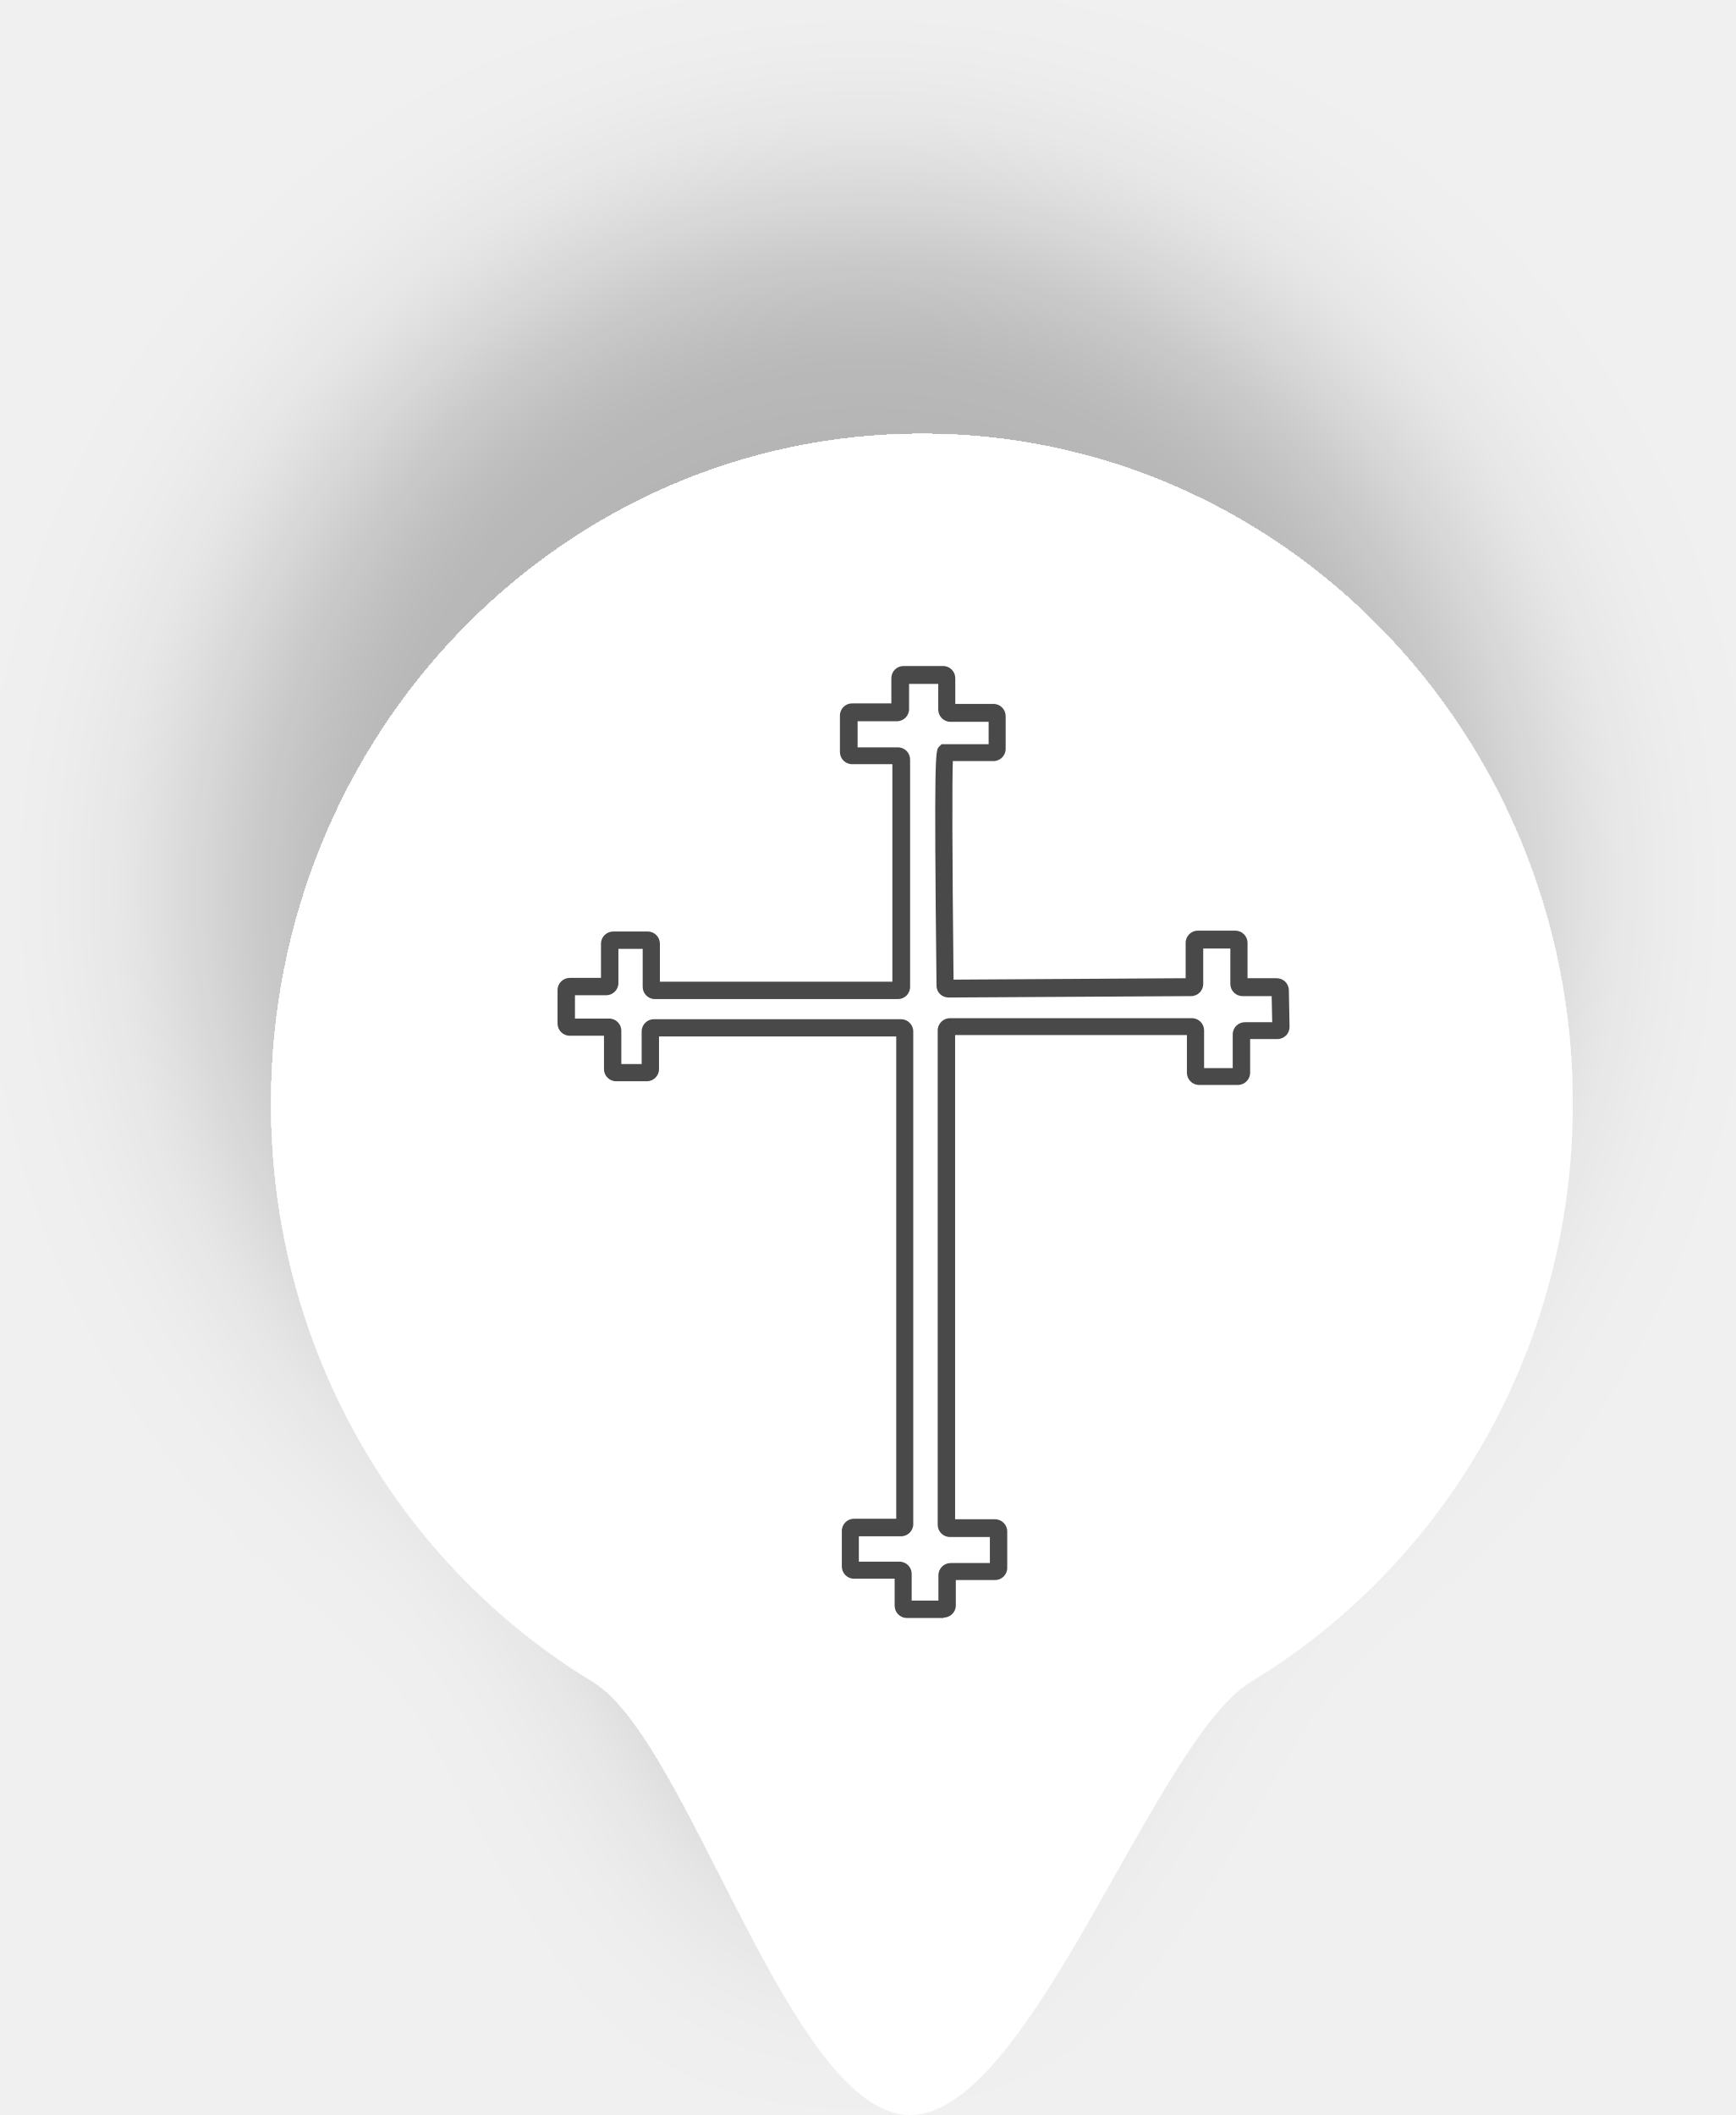
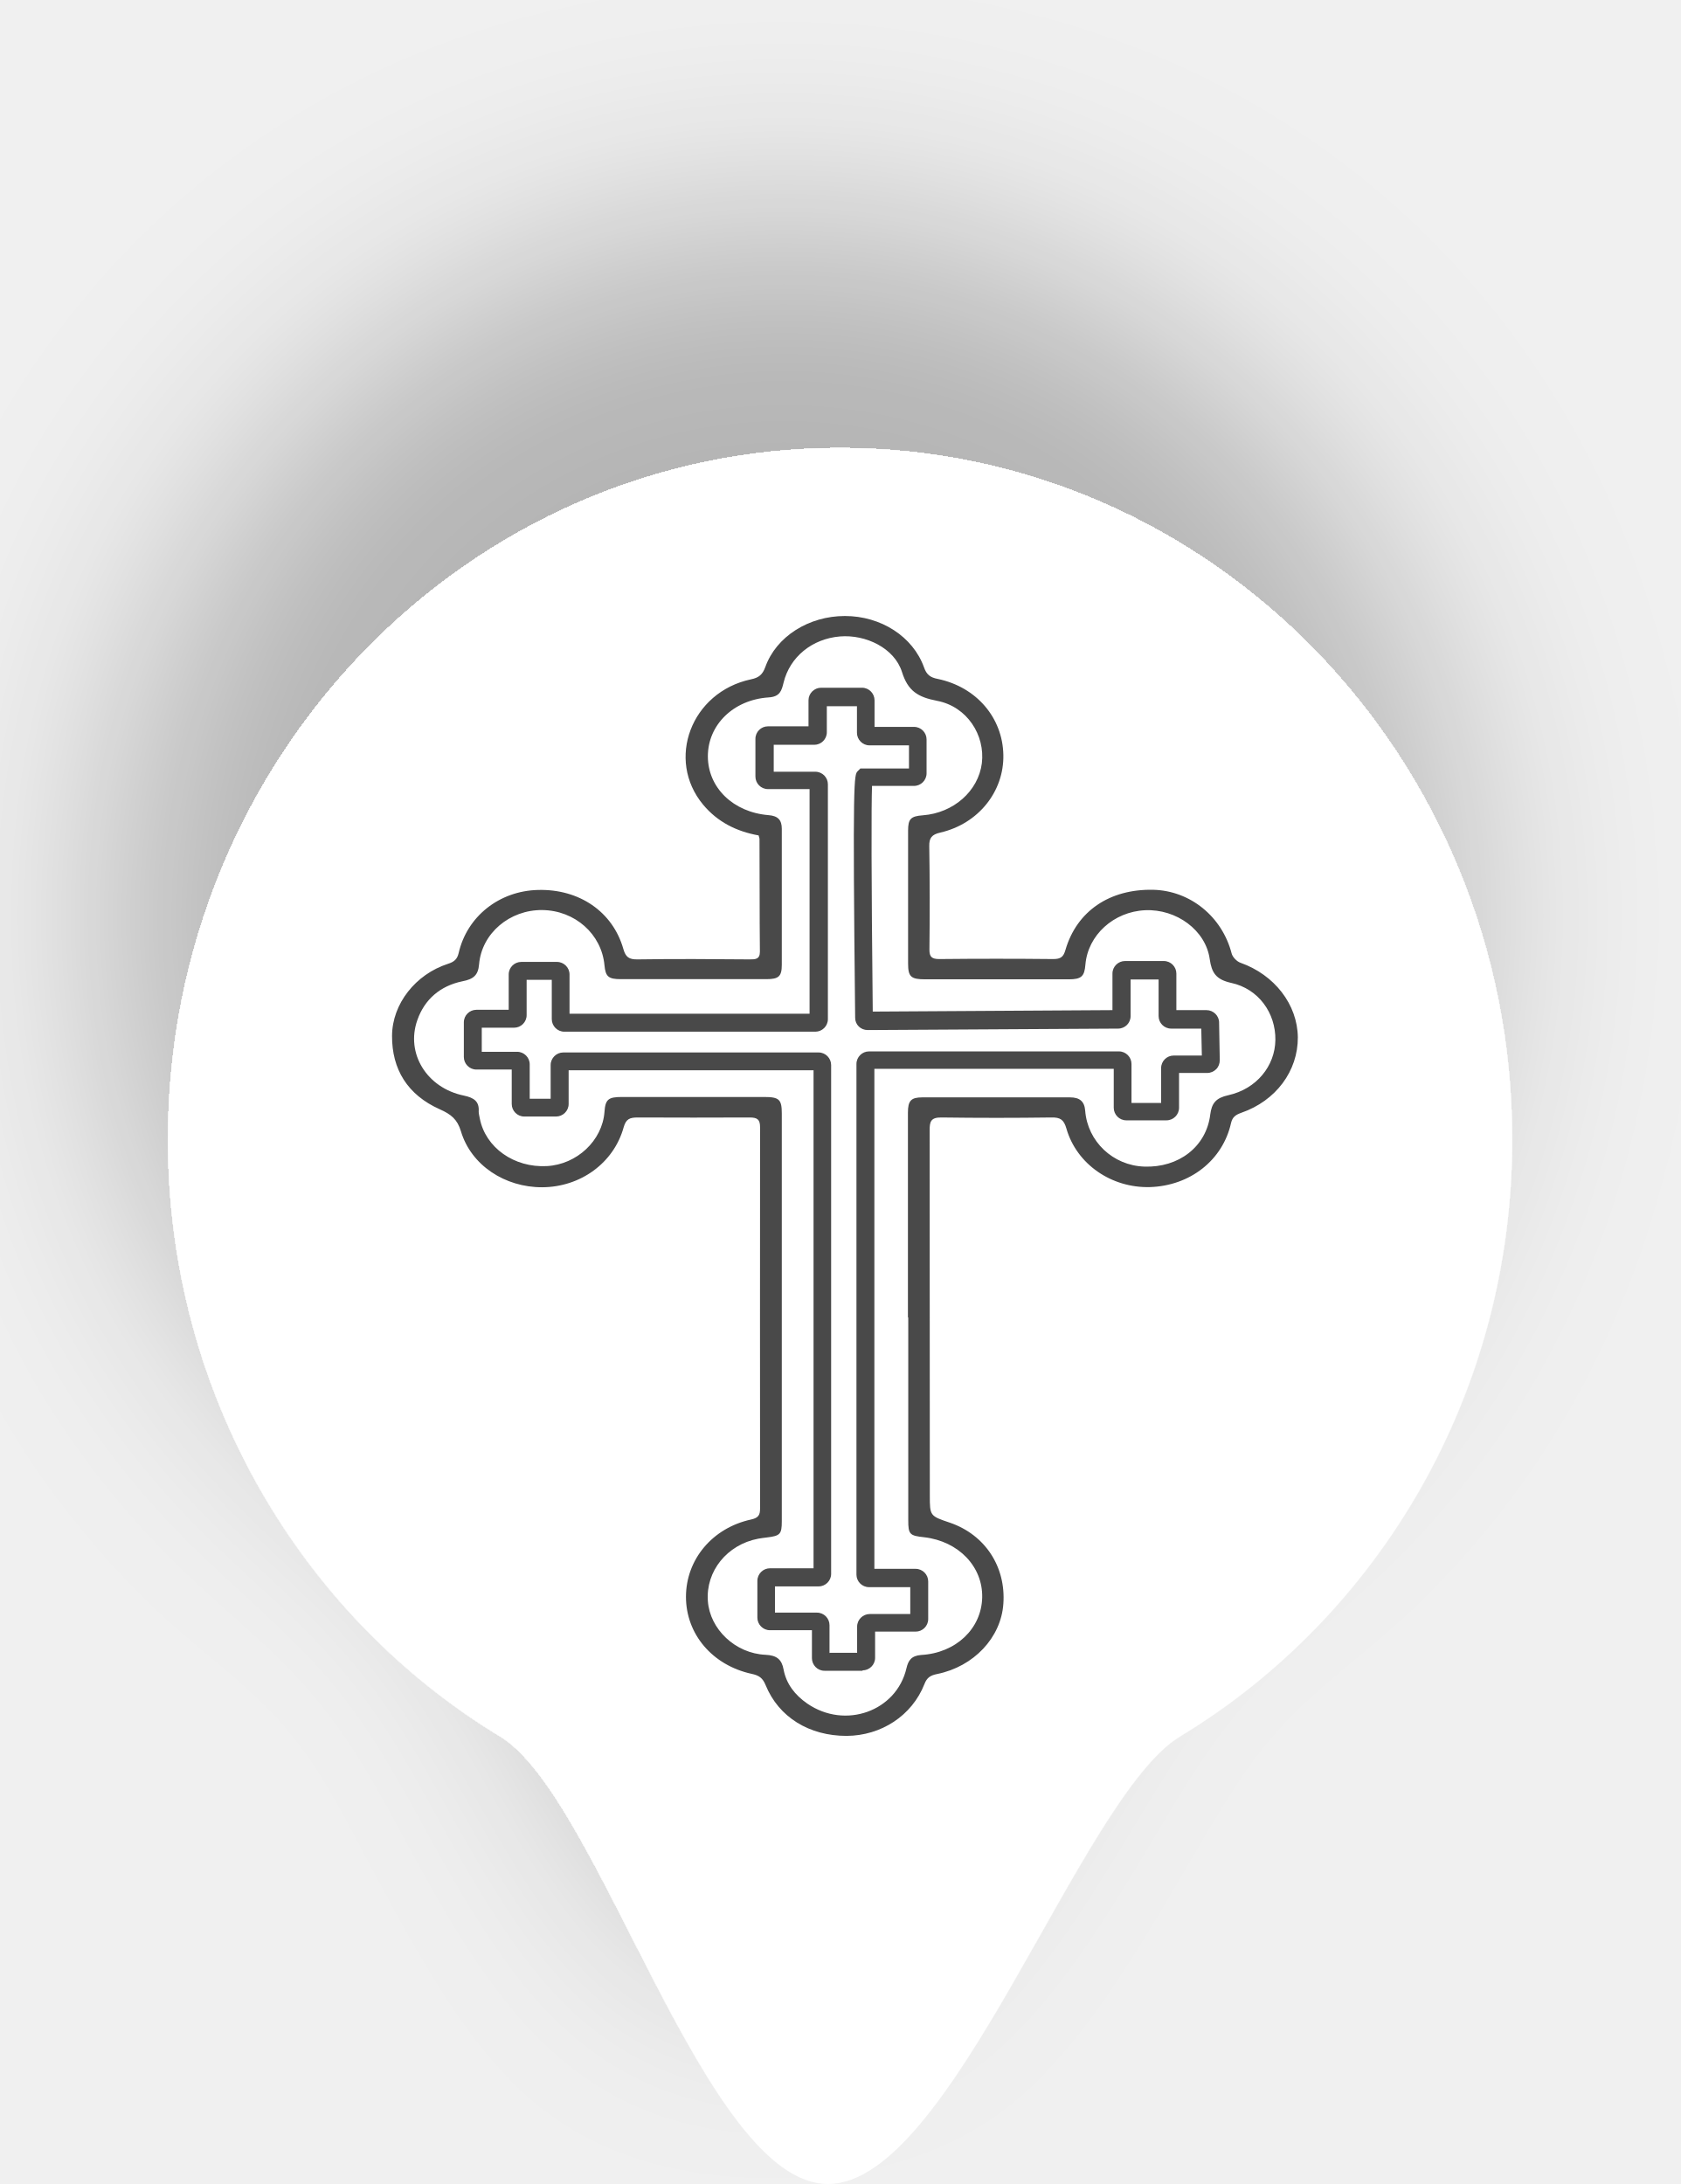
- <svg xmlns="http://www.w3.org/2000/svg" width="32" height="39" viewBox="0 0 32 39" fill="none">
-   <g filter="url(#filter0_d_2212_2)">
-     <path d="M29 20.351C29 24.894 26.617 28.864 23.067 31.01C21.287 32.086 18.998 39 16.784 39C14.571 39 12.713 32.086 10.933 31.01C7.383 28.864 5 24.894 5 20.351C5 13.53 10.373 8 17 8C23.627 8 29 13.53 29 20.351Z" fill="white" />
+ <svg xmlns="http://www.w3.org/2000/svg" width="30" height="39" viewBox="0 0 30 39" fill="none">
+   <g filter="url(#filter0_d_2235_6)">
+     <path d="M27 20.351C27 24.894 24.617 28.864 21.067 31.01C19.287 32.086 16.998 39 14.784 39C12.571 39 10.713 32.086 8.933 31.01C5.383 28.864 3 24.894 3 20.351C3 13.53 8.373 8 15 8C21.627 8 27 13.53 27 20.351Z" fill="white" />
  </g>
-   <mask id="path-2-inside-1_2212_2" fill="white">
-     <path d="M17.4 29.835H16.721C16.596 29.835 16.497 29.732 16.497 29.61V29.111H15.747C15.622 29.111 15.523 29.008 15.523 28.887V28.23C15.523 28.105 15.625 28.005 15.747 28.005H16.526V19.112H12.152V19.714C12.152 19.839 12.05 19.938 11.928 19.938H11.361C11.236 19.938 11.137 19.836 11.137 19.714V19.099H10.506C10.381 19.099 10.281 18.996 10.281 18.875V18.256C10.281 18.131 10.384 18.032 10.506 18.032H11.082V17.401C11.082 17.276 11.185 17.177 11.307 17.177H11.944C12.069 17.177 12.168 17.279 12.168 17.401V18.102H16.455V14.091H15.712C15.587 14.091 15.488 13.989 15.488 13.867V13.194C15.488 13.069 15.59 12.97 15.712 12.97H16.436V12.505C16.436 12.381 16.538 12.281 16.66 12.281H17.391C17.516 12.281 17.615 12.384 17.615 12.505V12.98H18.32C18.445 12.98 18.544 13.082 18.544 13.204V13.809C18.544 13.934 18.442 14.034 18.32 14.034H17.57C17.557 14.405 17.557 15.604 17.583 18.064L21.863 18.038V17.385C21.863 17.26 21.966 17.161 22.087 17.161H22.779C22.904 17.161 23.004 17.263 23.004 17.385V18.038H23.542C23.664 18.038 23.766 18.138 23.766 18.259L23.779 18.932C23.779 18.993 23.757 19.051 23.715 19.093C23.673 19.134 23.616 19.16 23.555 19.16H23.052V19.781C23.052 19.906 22.949 20.006 22.828 20.006H22.11C21.985 20.006 21.886 19.903 21.886 19.781V19.086H17.612V28.015H18.349C18.474 28.015 18.573 28.118 18.573 28.239V28.912C18.573 29.037 18.47 29.136 18.349 29.136H17.625V29.604C17.625 29.729 17.522 29.828 17.4 29.828V29.835ZM16.814 29.514H17.304V29.047C17.304 28.922 17.407 28.822 17.529 28.822H18.253V28.342H17.516C17.391 28.342 17.291 28.239 17.291 28.118V19C17.291 18.875 17.394 18.775 17.516 18.775H21.979C22.104 18.775 22.203 18.878 22.203 19V19.695H22.731V19.073C22.731 18.948 22.834 18.849 22.956 18.849H23.459L23.449 18.368H22.911C22.786 18.368 22.687 18.266 22.687 18.144V17.491H22.187V18.144C22.187 18.269 22.087 18.368 21.962 18.368L17.493 18.394C17.368 18.394 17.269 18.298 17.269 18.176C17.221 13.867 17.25 13.838 17.314 13.771L17.362 13.723H18.23V13.31H17.525C17.4 13.31 17.301 13.207 17.301 13.085V12.611H16.763V13.076C16.763 13.201 16.66 13.3 16.538 13.3H15.814V13.781H16.558C16.683 13.781 16.782 13.883 16.782 14.005V18.199C16.782 18.324 16.68 18.423 16.558 18.423H12.076C11.951 18.423 11.851 18.32 11.851 18.199V17.497H11.403V18.128C11.403 18.253 11.3 18.352 11.179 18.352H10.602V18.782H11.233C11.358 18.782 11.457 18.884 11.457 19.006V19.621H11.832V19.019C11.832 18.894 11.935 18.794 12.056 18.794H16.615C16.74 18.794 16.84 18.897 16.84 19.019V28.105C16.84 28.23 16.737 28.329 16.615 28.329H15.837V28.797H16.587C16.712 28.797 16.811 28.899 16.811 29.021V29.524L16.814 29.514Z" />
-   </mask>
-   <path d="M17.4 29.835H16.721C16.596 29.835 16.497 29.732 16.497 29.61V29.111H15.747C15.622 29.111 15.523 29.008 15.523 28.887V28.23C15.523 28.105 15.625 28.005 15.747 28.005H16.526V19.112H12.152V19.714C12.152 19.839 12.05 19.938 11.928 19.938H11.361C11.236 19.938 11.137 19.836 11.137 19.714V19.099H10.506C10.381 19.099 10.281 18.996 10.281 18.875V18.256C10.281 18.131 10.384 18.032 10.506 18.032H11.082V17.401C11.082 17.276 11.185 17.177 11.307 17.177H11.944C12.069 17.177 12.168 17.279 12.168 17.401V18.102H16.455V14.091H15.712C15.587 14.091 15.488 13.989 15.488 13.867V13.194C15.488 13.069 15.59 12.97 15.712 12.97H16.436V12.505C16.436 12.381 16.538 12.281 16.66 12.281H17.391C17.516 12.281 17.615 12.384 17.615 12.505V12.98H18.32C18.445 12.98 18.544 13.082 18.544 13.204V13.809C18.544 13.934 18.442 14.034 18.32 14.034H17.57C17.557 14.405 17.557 15.604 17.583 18.064L21.863 18.038V17.385C21.863 17.26 21.966 17.161 22.087 17.161H22.779C22.904 17.161 23.004 17.263 23.004 17.385V18.038H23.542C23.664 18.038 23.766 18.138 23.766 18.259L23.779 18.932C23.779 18.993 23.757 19.051 23.715 19.093C23.673 19.134 23.616 19.16 23.555 19.16H23.052V19.781C23.052 19.906 22.949 20.006 22.828 20.006H22.11C21.985 20.006 21.886 19.903 21.886 19.781V19.086H17.612V28.015H18.349C18.474 28.015 18.573 28.118 18.573 28.239V28.912C18.573 29.037 18.47 29.136 18.349 29.136H17.625V29.604C17.625 29.729 17.522 29.828 17.4 29.828V29.835ZM16.814 29.514H17.304V29.047C17.304 28.922 17.407 28.822 17.529 28.822H18.253V28.342H17.516C17.391 28.342 17.291 28.239 17.291 28.118V19C17.291 18.875 17.394 18.775 17.516 18.775H21.979C22.104 18.775 22.203 18.878 22.203 19V19.695H22.731V19.073C22.731 18.948 22.834 18.849 22.956 18.849H23.459L23.449 18.368H22.911C22.786 18.368 22.687 18.266 22.687 18.144V17.491H22.187V18.144C22.187 18.269 22.087 18.368 21.962 18.368L17.493 18.394C17.368 18.394 17.269 18.298 17.269 18.176C17.221 13.867 17.25 13.838 17.314 13.771L17.362 13.723H18.23V13.31H17.525C17.4 13.31 17.301 13.207 17.301 13.085V12.611H16.763V13.076C16.763 13.201 16.66 13.3 16.538 13.3H15.814V13.781H16.558C16.683 13.781 16.782 13.883 16.782 14.005V18.199C16.782 18.324 16.68 18.423 16.558 18.423H12.076C11.951 18.423 11.851 18.32 11.851 18.199V17.497H11.403V18.128C11.403 18.253 11.3 18.352 11.179 18.352H10.602V18.782H11.233C11.358 18.782 11.457 18.884 11.457 19.006V19.621H11.832V19.019C11.832 18.894 11.935 18.794 12.056 18.794H16.615C16.74 18.794 16.84 18.897 16.84 19.019V28.105C16.84 28.23 16.737 28.329 16.615 28.329H15.837V28.797H16.587C16.712 28.797 16.811 28.899 16.811 29.021V29.524L16.814 29.514Z" fill="#494949" stroke="#494949" stroke-width="2" mask="url(#path-2-inside-1_2212_2)" />
+   <path d="M13.545 14.918C13.151 14.848 12.812 14.678 12.555 14.37C11.886 13.566 12.341 12.358 13.408 12.131C13.552 12.102 13.616 12.044 13.664 11.913C13.859 11.365 14.442 11 15.086 11C15.727 11 16.301 11.365 16.499 11.919C16.544 12.048 16.611 12.099 16.746 12.124C17.435 12.269 17.902 12.816 17.915 13.48C17.928 14.133 17.47 14.71 16.791 14.867C16.634 14.902 16.589 14.966 16.592 15.111C16.602 15.726 16.602 16.341 16.595 16.959C16.595 17.087 16.637 17.126 16.772 17.126C17.451 17.119 18.13 17.119 18.806 17.126C18.944 17.126 18.989 17.084 19.024 16.962C19.226 16.27 19.812 15.873 20.59 15.889C21.254 15.905 21.821 16.369 21.991 17.026C22.007 17.09 22.084 17.171 22.151 17.193C22.756 17.408 23.166 17.936 23.173 18.523C23.176 19.125 22.782 19.657 22.164 19.871C22.064 19.907 22.007 19.945 21.981 20.051C21.834 20.717 21.25 21.175 20.533 21.198C19.847 21.217 19.223 20.791 19.04 20.15C18.995 19.996 18.934 19.951 18.771 19.955C18.117 19.964 17.467 19.964 16.813 19.955C16.615 19.951 16.599 20.035 16.599 20.182C16.602 22.354 16.599 24.53 16.602 26.702C16.602 27.07 16.602 27.07 16.964 27.192C17.588 27.407 17.963 27.977 17.915 28.64C17.874 29.242 17.387 29.761 16.733 29.893C16.608 29.918 16.55 29.96 16.506 30.072C16.285 30.636 15.734 30.995 15.115 30.998C14.449 30.998 13.904 30.665 13.67 30.091C13.619 29.966 13.555 29.918 13.42 29.89C12.716 29.736 12.248 29.178 12.248 28.515C12.248 27.852 12.716 27.285 13.411 27.134C13.542 27.105 13.571 27.054 13.571 26.939C13.571 24.667 13.568 22.399 13.571 20.128C13.571 19.99 13.523 19.955 13.382 19.955C12.716 19.958 12.052 19.958 11.386 19.955C11.242 19.955 11.178 19.983 11.136 20.128C10.96 20.768 10.364 21.198 9.682 21.201C9.015 21.204 8.41 20.807 8.23 20.201C8.166 19.987 8.051 19.897 7.855 19.81C7.272 19.551 6.997 19.09 7 18.497C7.003 17.923 7.423 17.398 7.996 17.212C8.109 17.177 8.163 17.129 8.189 17.02C8.339 16.363 8.916 15.908 9.608 15.892C10.342 15.873 10.941 16.28 11.13 16.946C11.171 17.09 11.229 17.135 11.386 17.132C12.052 17.122 12.716 17.126 13.382 17.132C13.488 17.132 13.568 17.132 13.568 16.994C13.561 16.325 13.565 15.655 13.561 14.982C13.561 14.966 13.552 14.947 13.545 14.918ZM16.211 23.53C16.211 22.309 16.211 21.092 16.211 19.871C16.211 19.657 16.265 19.596 16.467 19.596C17.345 19.596 18.226 19.596 19.104 19.596C19.277 19.596 19.363 19.666 19.376 19.833C19.418 20.384 19.873 20.813 20.43 20.832C21.045 20.855 21.539 20.477 21.609 19.903C21.635 19.698 21.712 19.605 21.933 19.557C22.436 19.445 22.766 19.035 22.772 18.571C22.779 18.09 22.471 17.657 21.984 17.552C21.709 17.491 21.635 17.369 21.6 17.129C21.529 16.61 21.004 16.229 20.446 16.254C19.883 16.28 19.424 16.7 19.38 17.225C19.363 17.436 19.309 17.488 19.081 17.488C18.229 17.488 17.377 17.488 16.522 17.488C16.265 17.488 16.214 17.443 16.214 17.206C16.214 16.414 16.214 15.623 16.214 14.832C16.214 14.623 16.262 14.575 16.477 14.559C17.025 14.518 17.467 14.127 17.531 13.63C17.592 13.127 17.268 12.618 16.733 12.515C16.384 12.448 16.211 12.336 16.105 12C15.971 11.573 15.458 11.327 14.997 11.365C14.5 11.407 14.103 11.73 13.991 12.189C13.956 12.333 13.927 12.442 13.722 12.454C13.094 12.496 12.639 12.945 12.639 13.505C12.639 14.063 13.09 14.505 13.722 14.556C13.891 14.569 13.959 14.643 13.959 14.8C13.959 15.61 13.959 16.418 13.959 17.228C13.959 17.436 13.904 17.485 13.683 17.485C12.818 17.485 11.95 17.485 11.085 17.485C10.864 17.485 10.812 17.44 10.793 17.238C10.742 16.68 10.265 16.257 9.682 16.251C9.102 16.245 8.602 16.664 8.554 17.219C8.538 17.414 8.455 17.485 8.256 17.523C7.855 17.606 7.58 17.85 7.452 18.215C7.24 18.811 7.622 19.429 8.282 19.564C8.464 19.602 8.56 19.669 8.547 19.849C8.547 19.89 8.56 19.932 8.567 19.974C8.669 20.493 9.179 20.855 9.765 20.823C10.3 20.794 10.755 20.368 10.793 19.855C10.809 19.631 10.861 19.589 11.104 19.589C11.95 19.589 12.796 19.589 13.645 19.589C13.914 19.589 13.959 19.634 13.959 19.884C13.959 20.954 13.959 22.021 13.959 23.091C13.959 24.45 13.959 25.808 13.959 27.166C13.959 27.397 13.93 27.426 13.69 27.455C13.638 27.461 13.587 27.468 13.536 27.477C12.982 27.583 12.6 28.057 12.639 28.589C12.674 29.092 13.129 29.527 13.67 29.55C13.872 29.559 13.959 29.636 13.991 29.813C14.039 30.069 14.193 30.268 14.414 30.421C15.09 30.886 16.006 30.559 16.185 29.79C16.217 29.652 16.272 29.566 16.448 29.553C17.07 29.518 17.524 29.082 17.537 28.528C17.55 27.974 17.114 27.522 16.503 27.451C16.24 27.423 16.217 27.4 16.217 27.144C16.217 25.936 16.217 24.728 16.217 23.52L16.211 23.53Z" fill="#494949" />
+   <path d="M15.401 29.835H14.721C14.596 29.835 14.497 29.732 14.497 29.61V29.111H13.747C13.623 29.111 13.523 29.008 13.523 28.887V28.23C13.523 28.105 13.626 28.005 13.747 28.005H14.526V19.112H10.153V19.714C10.153 19.839 10.05 19.938 9.928 19.938H9.361C9.236 19.938 9.137 19.836 9.137 19.714V19.099H8.506C8.381 19.099 8.282 18.996 8.282 18.875V18.256C8.282 18.131 8.384 18.032 8.506 18.032H9.083V17.401C9.083 17.276 9.185 17.177 9.307 17.177H9.944C10.069 17.177 10.169 17.279 10.169 17.401V18.102H14.455V14.091H13.712C13.587 14.091 13.488 13.989 13.488 13.867V13.194C13.488 13.069 13.59 12.97 13.712 12.97H14.436V12.505C14.436 12.381 14.539 12.281 14.661 12.281H15.391C15.516 12.281 15.615 12.384 15.615 12.505V12.98H16.32C16.445 12.98 16.544 13.082 16.544 13.204V13.809C16.544 13.934 16.442 14.034 16.32 14.034H15.57C15.557 14.405 15.557 15.604 15.583 18.064L19.863 18.038V17.385C19.863 17.26 19.966 17.161 20.088 17.161H20.78C20.905 17.161 21.004 17.263 21.004 17.385V18.038H21.542C21.664 18.038 21.767 18.138 21.767 18.259L21.779 18.932C21.779 18.993 21.757 19.051 21.715 19.093C21.674 19.134 21.616 19.16 21.555 19.16H21.052V19.781C21.052 19.906 20.95 20.006 20.828 20.006H20.11C19.985 20.006 19.886 19.903 19.886 19.781V19.086H15.612V28.015H16.349C16.474 28.015 16.573 28.118 16.573 28.239V28.912C16.573 29.037 16.471 29.136 16.349 29.136H15.625V29.604C15.625 29.729 15.522 29.828 15.401 29.828V29.835ZM14.814 29.514H15.304V29.047C15.304 28.922 15.407 28.822 15.529 28.822H16.253V28.342H15.516C15.391 28.342 15.292 28.239 15.292 28.118V19C15.292 18.875 15.394 18.775 15.516 18.775H19.979C20.104 18.775 20.203 18.878 20.203 19V19.695H20.732V19.073C20.732 18.948 20.834 18.849 20.956 18.849H21.459L21.449 18.368H20.911C20.786 18.368 20.687 18.266 20.687 18.144V17.491H20.187V18.144C20.187 18.269 20.088 18.368 19.963 18.368L15.493 18.394C15.368 18.394 15.269 18.298 15.269 18.176C15.221 13.867 15.25 13.838 15.314 13.771L15.362 13.723H16.23V13.31H15.525C15.401 13.31 15.301 13.207 15.301 13.085V12.611H14.763V13.076C14.763 13.201 14.661 13.3 14.539 13.3H13.815V13.781H14.558C14.683 13.781 14.782 13.883 14.782 14.005V18.199C14.782 18.324 14.68 18.423 14.558 18.423H10.076C9.951 18.423 9.852 18.32 9.852 18.199V17.497H9.403V18.128C9.403 18.253 9.301 18.352 9.179 18.352H8.602V18.782H9.233C9.358 18.782 9.458 18.884 9.458 19.006V19.621H9.832V19.019C9.832 18.894 9.935 18.794 10.057 18.794H14.616C14.741 18.794 14.84 18.897 14.84 19.019V28.105C14.84 28.23 14.737 28.329 14.616 28.329H13.837V28.797H14.587C14.712 28.797 14.811 28.899 14.811 29.021V29.524L14.814 29.514Z" fill="#494949" />
  <defs>
-     <filter id="filter0_d_2212_2" x="0" y="0" width="32" height="39" filterUnits="userSpaceOnUse" color-interpolation-filters="sRGB">
+     <filter id="filter0_d_2235_6" x="-2" y="0" width="32" height="39" filterUnits="userSpaceOnUse" color-interpolation-filters="sRGB">
      <feFlood flood-opacity="0" result="BackgroundImageFix" />
      <feColorMatrix in="SourceAlpha" type="matrix" values="0 0 0 0 0 0 0 0 0 0 0 0 0 0 0 0 0 0 127 0" result="hardAlpha" />
      <feOffset dx="-1" dy="-4" />
      <feGaussianBlur stdDeviation="2" />
      <feComposite in2="hardAlpha" operator="out" />
      <feColorMatrix type="matrix" values="0 0 0 0 0 0 0 0 0 0 0 0 0 0 0 0 0 0 0.25 0" />
-       <feBlend mode="normal" in2="BackgroundImageFix" result="effect1_dropShadow_2212_2" />
-       <feBlend mode="normal" in="SourceGraphic" in2="effect1_dropShadow_2212_2" result="shape" />
+       <feBlend mode="normal" in2="BackgroundImageFix" result="effect1_dropShadow_2235_6" />
+       <feBlend mode="normal" in="SourceGraphic" in2="effect1_dropShadow_2235_6" result="shape" />
    </filter>
  </defs>
</svg>
